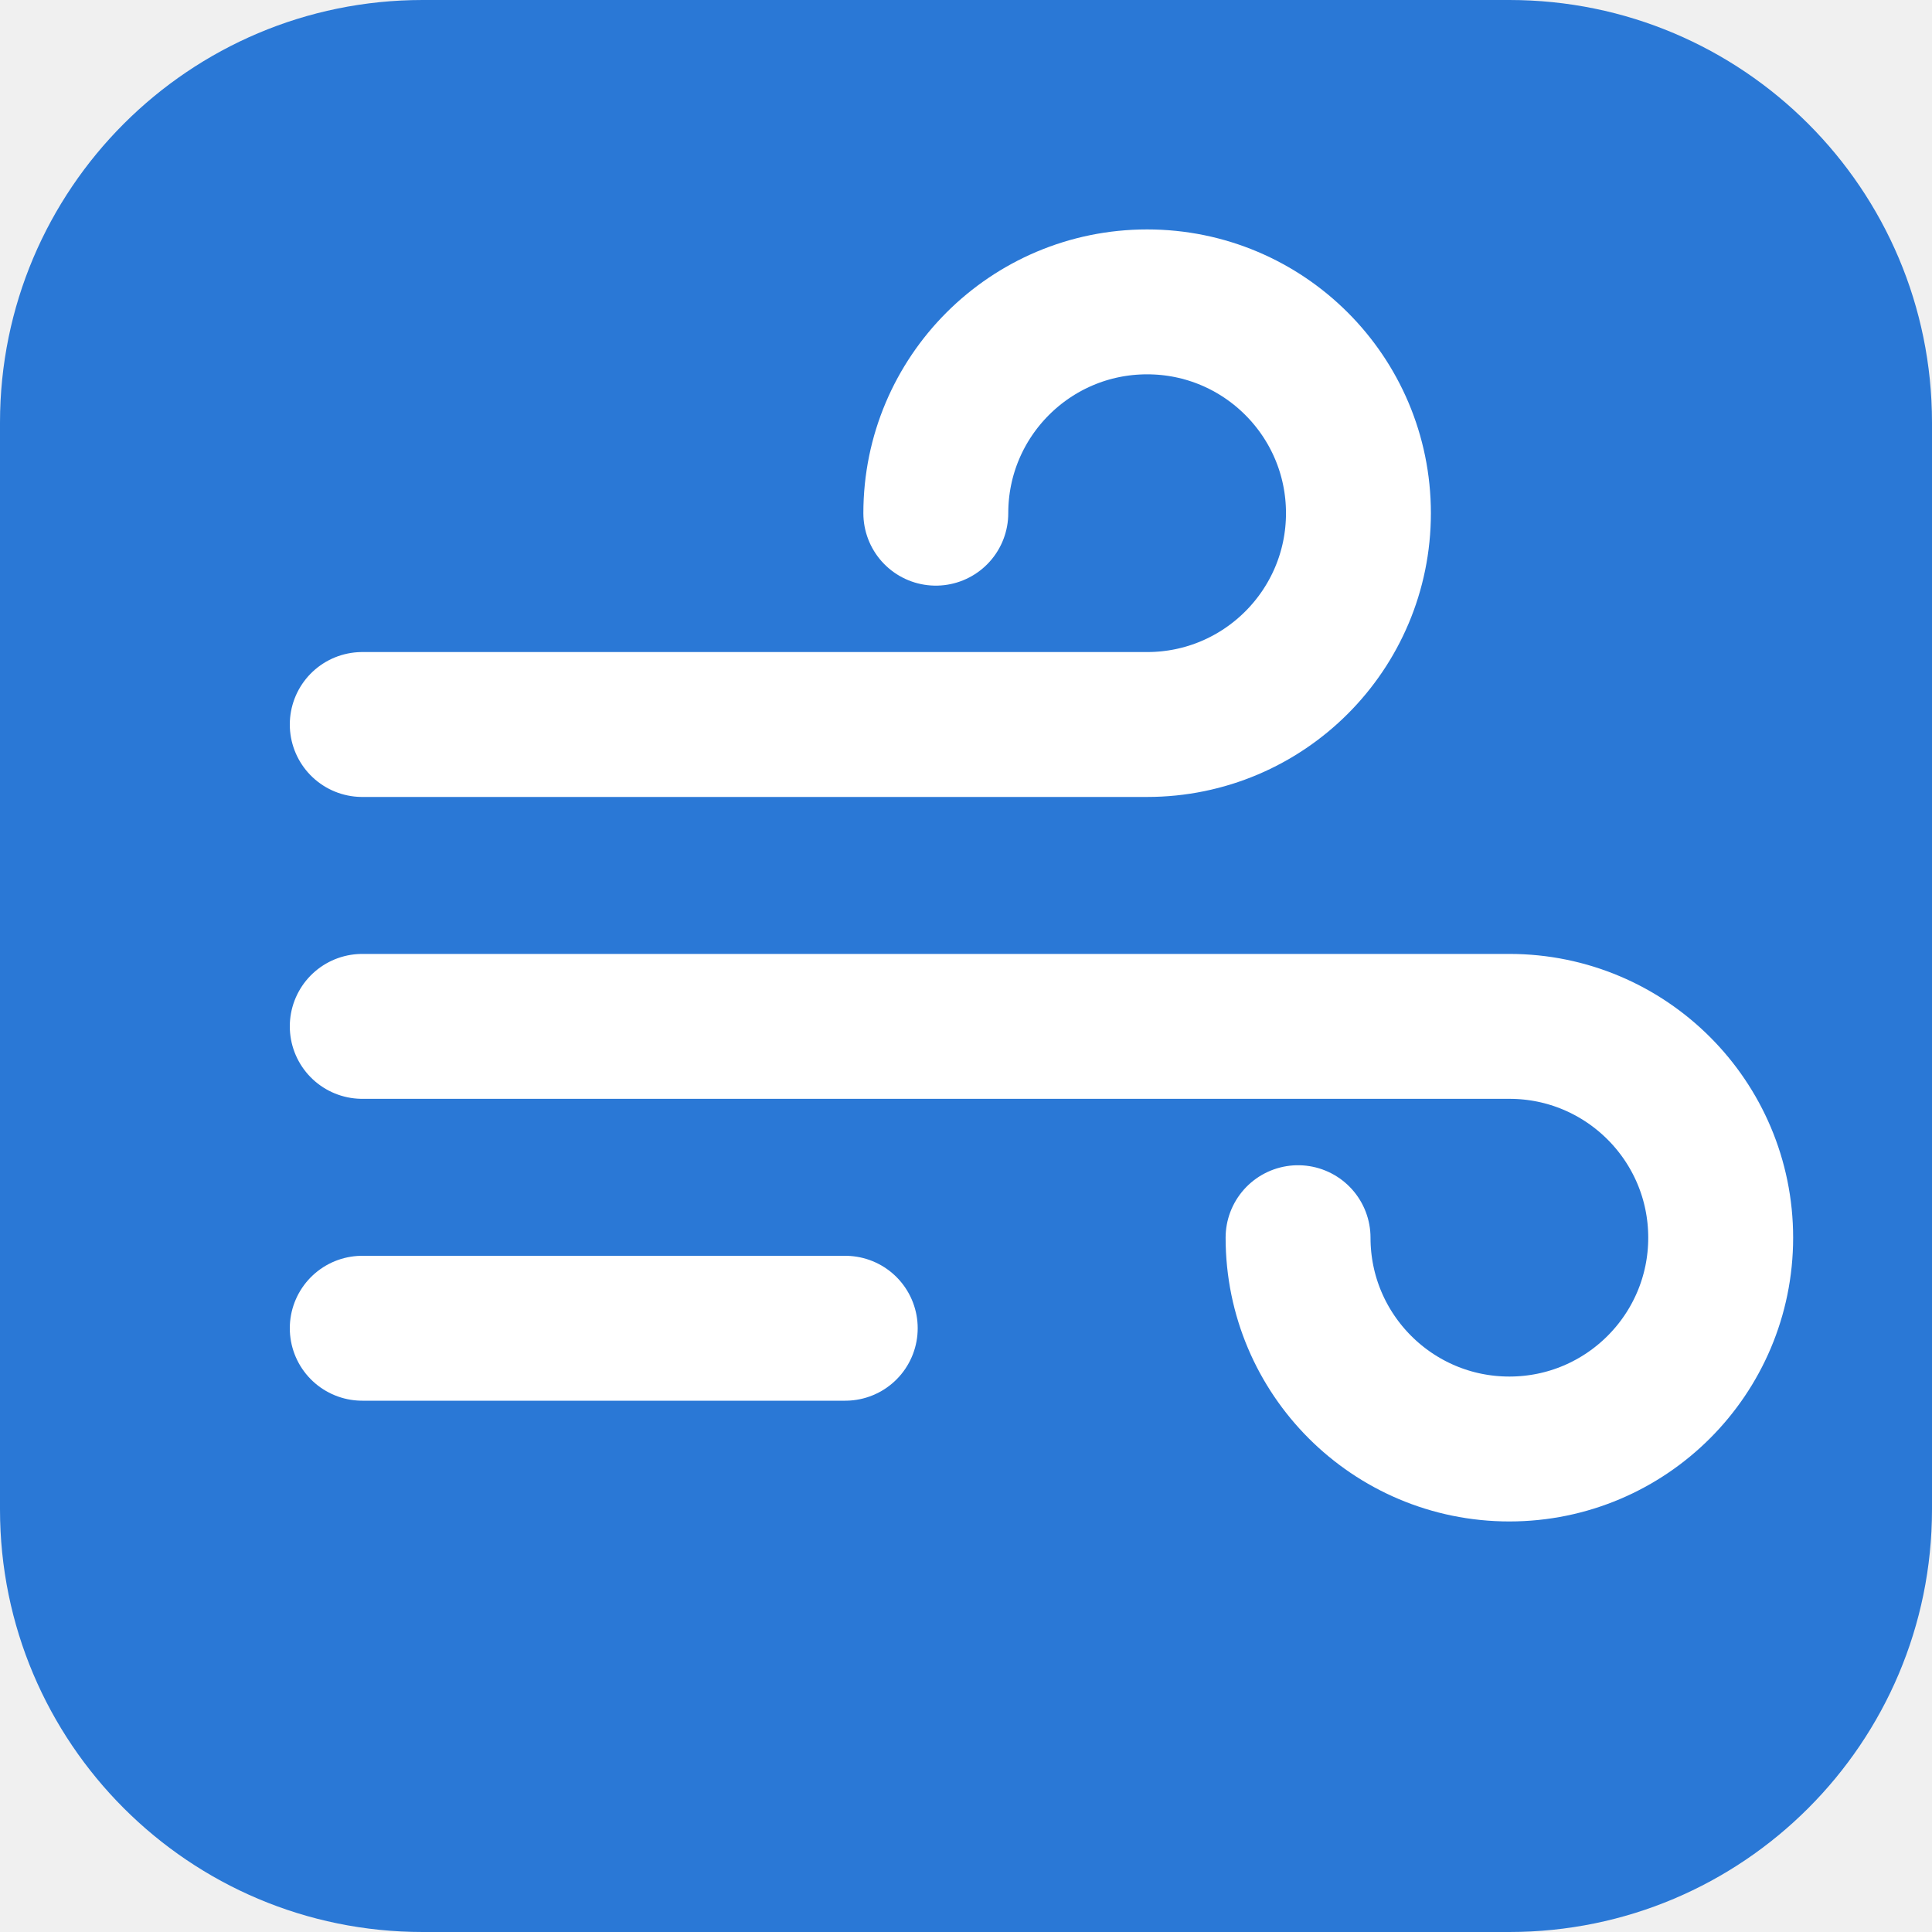
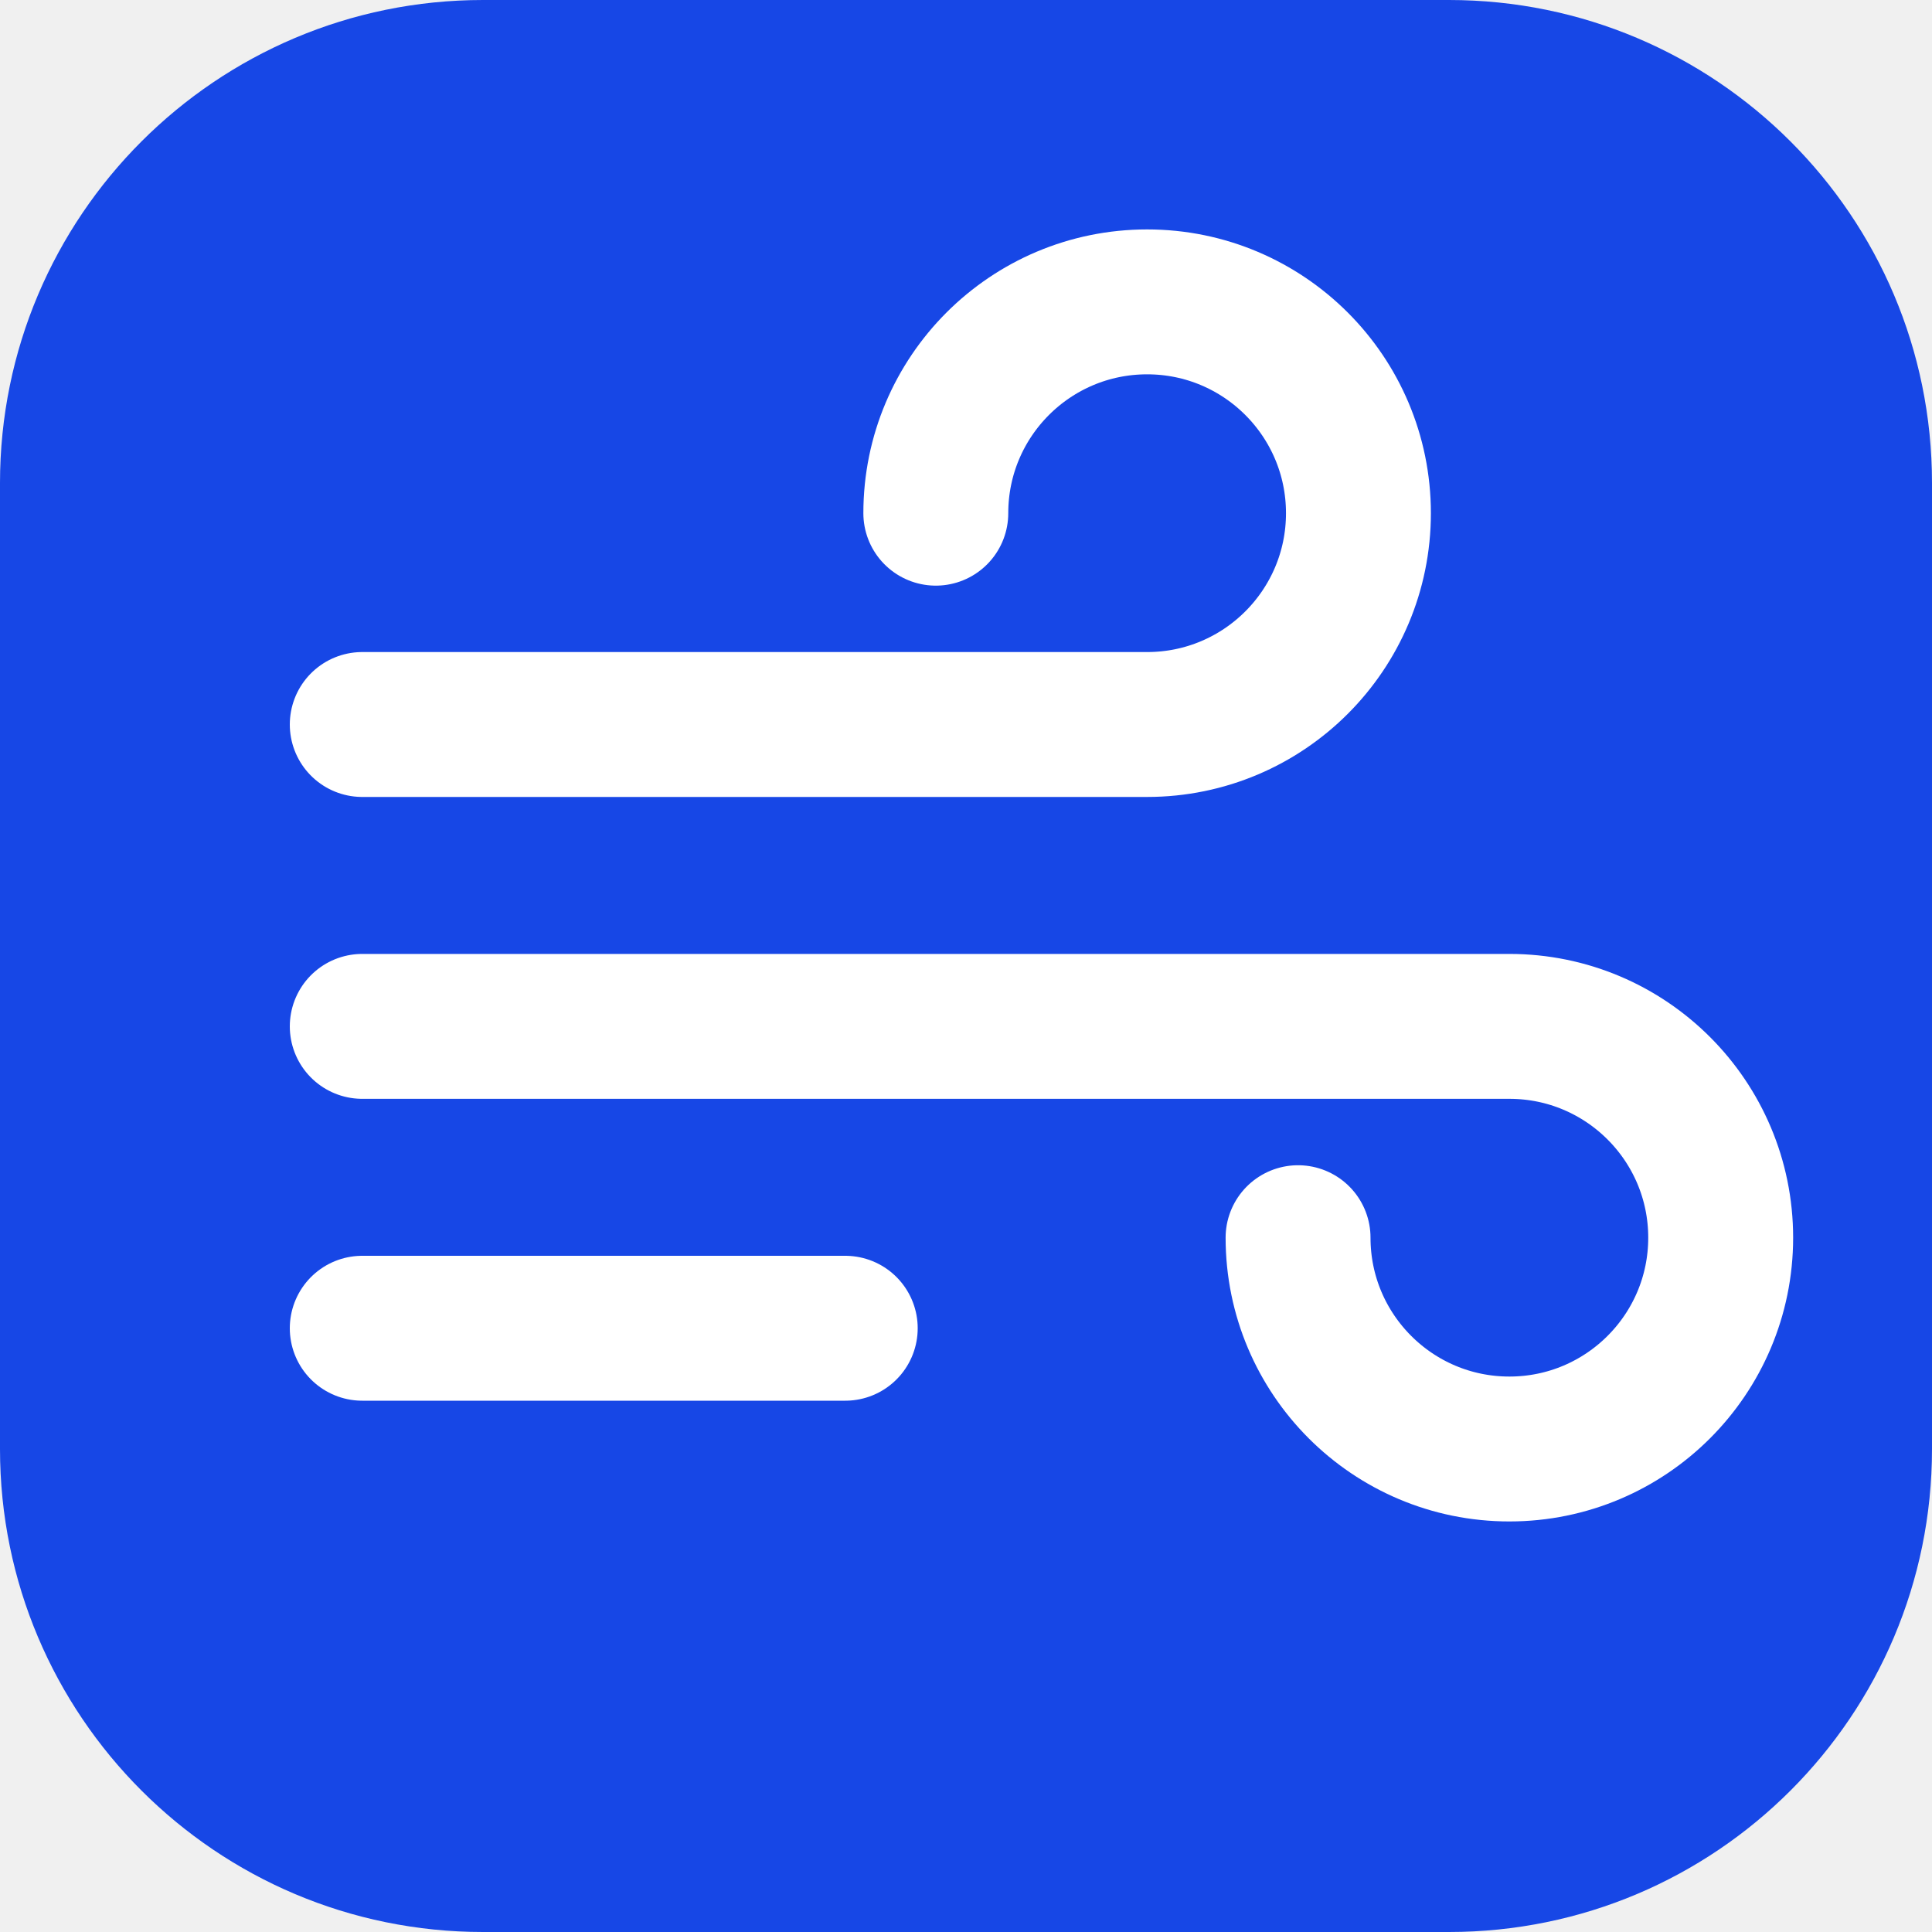
<svg xmlns="http://www.w3.org/2000/svg" viewBox="0 0 32 32">
-   <rect width="32" height="32" rx="7" fill="#2a78d6" />
+   <rect width="32" height="32" rx="8" fill="#1747e6" />
  <g fill="none" stroke="#fff" stroke-width="2.4" stroke-linecap="round">
    <path d="M6 12h13a3.5 3.5 0 1 0-3.5-3.5" />
    <path d="M6 17h19a3.5 3.5 0 1 1-3.5 3.5" />
    <path d="M6 22h8" />
  </g>
</svg>
